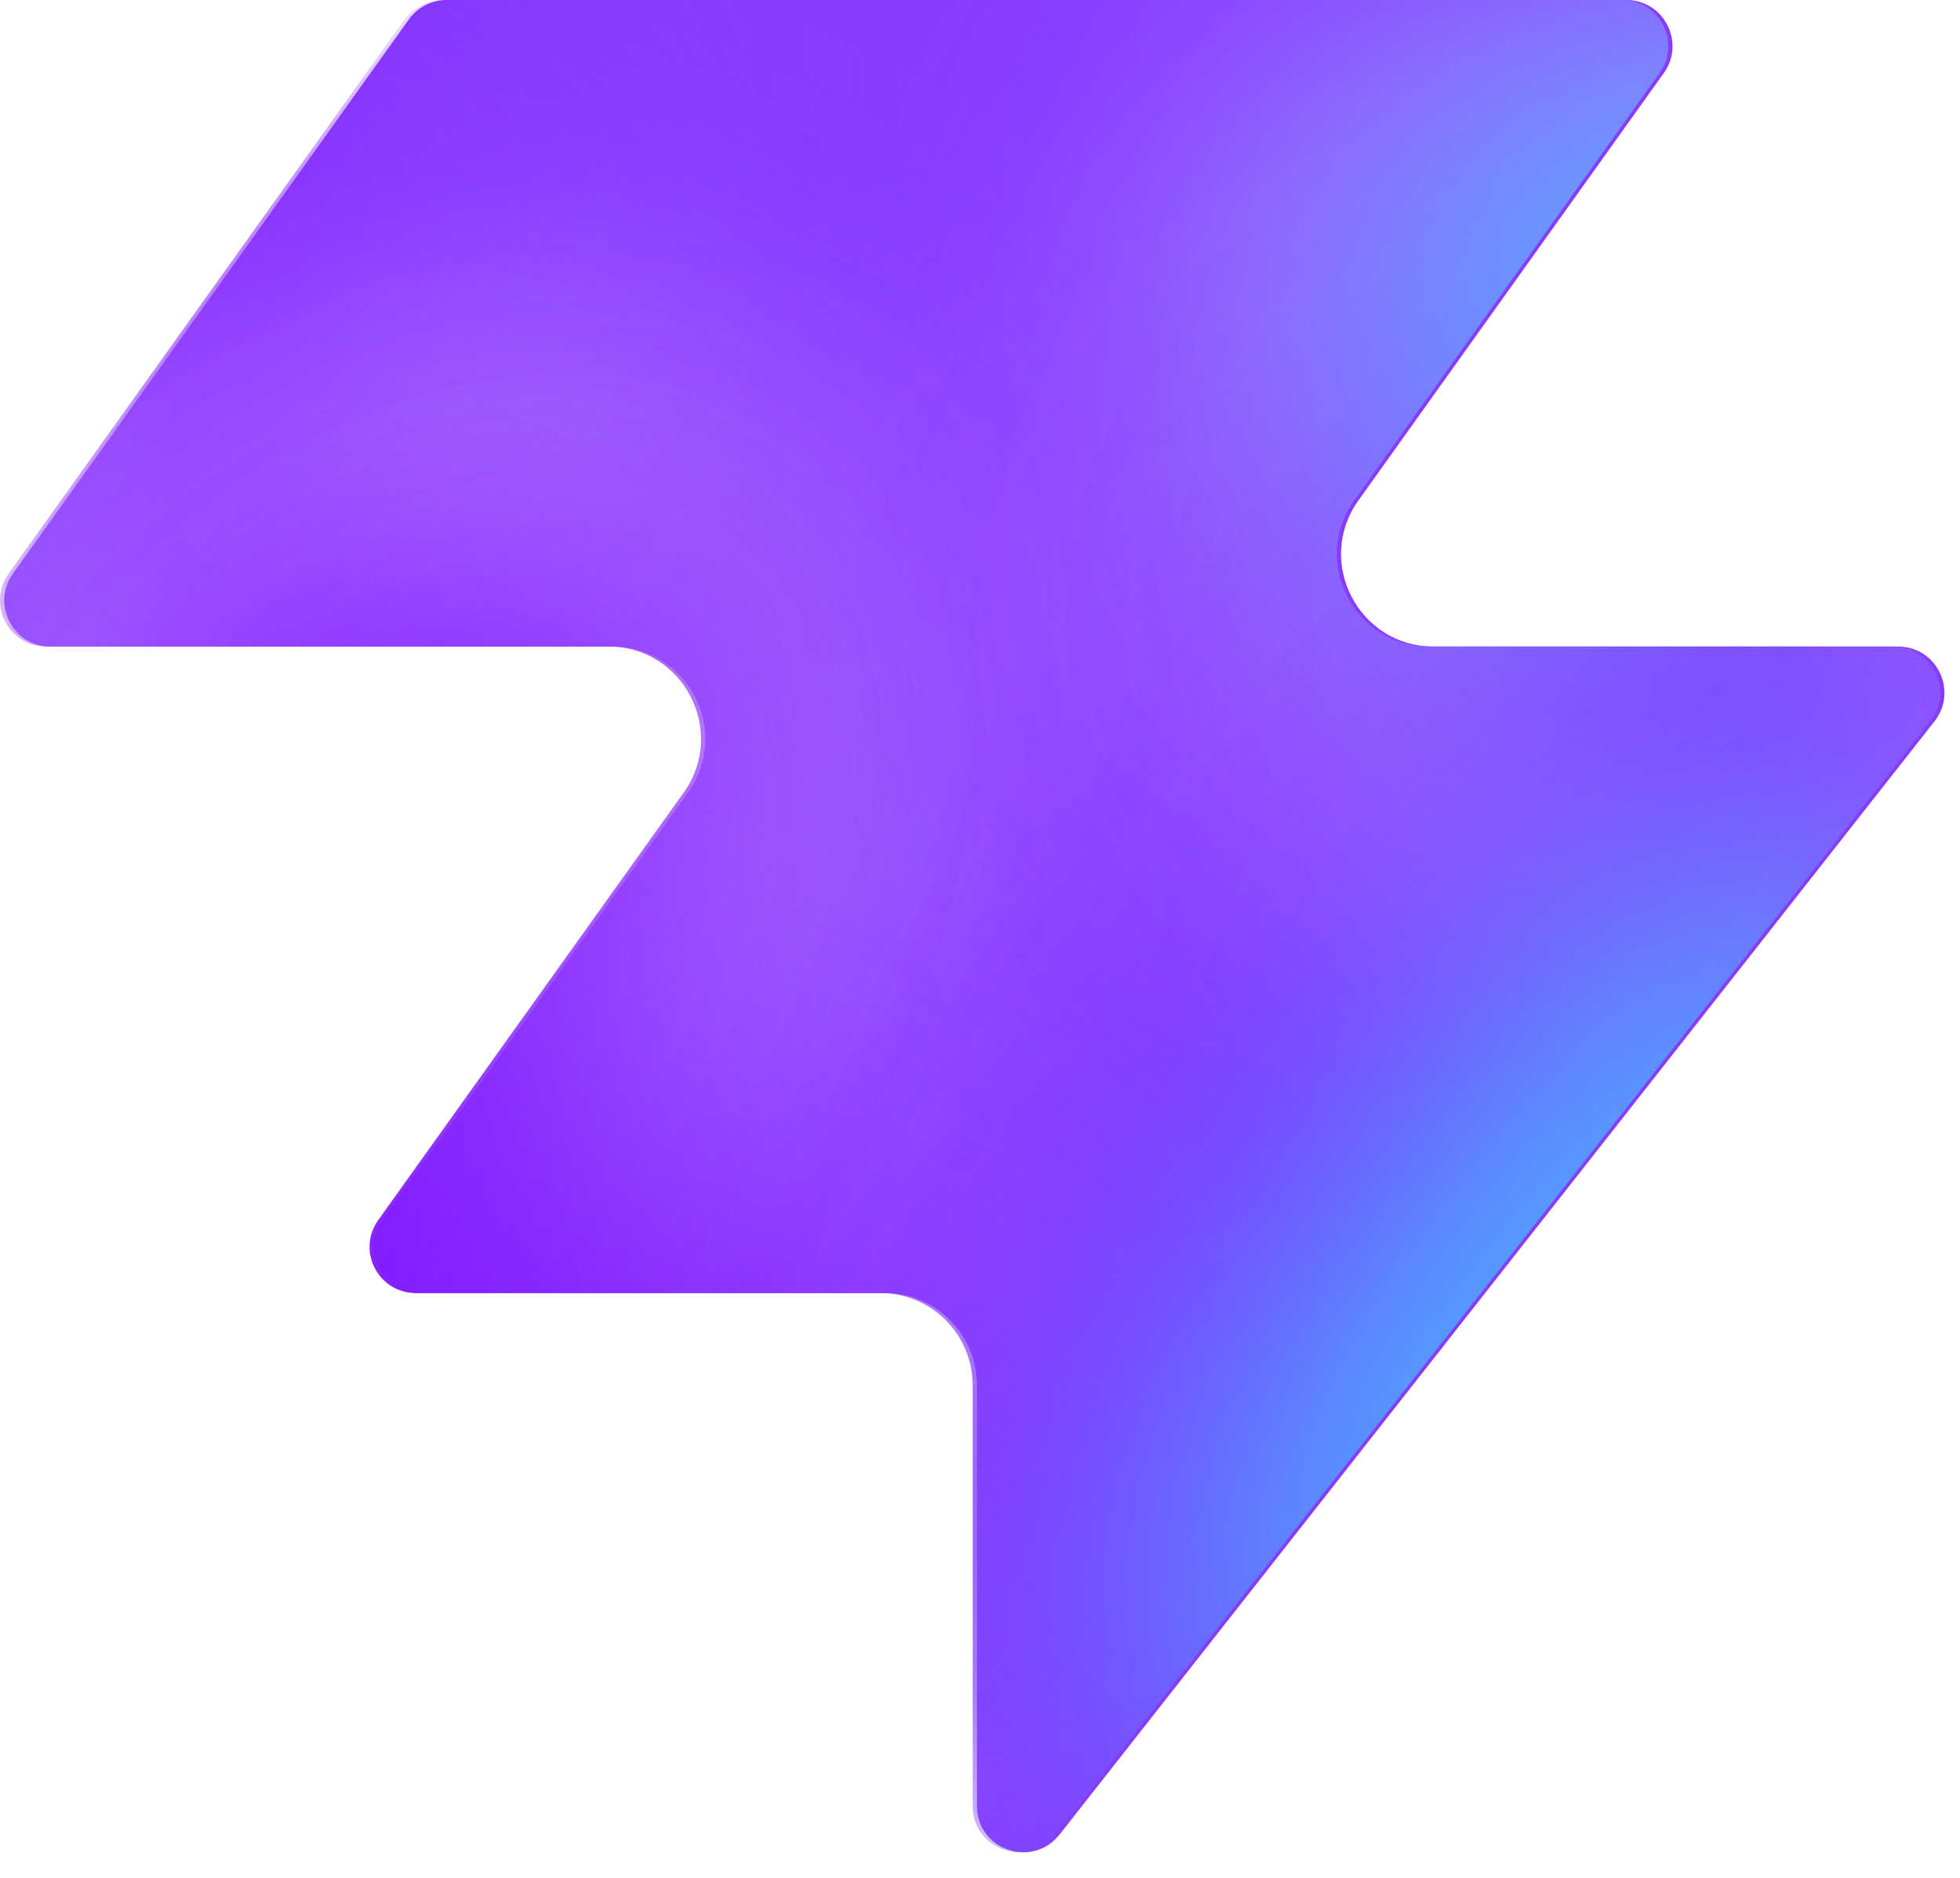
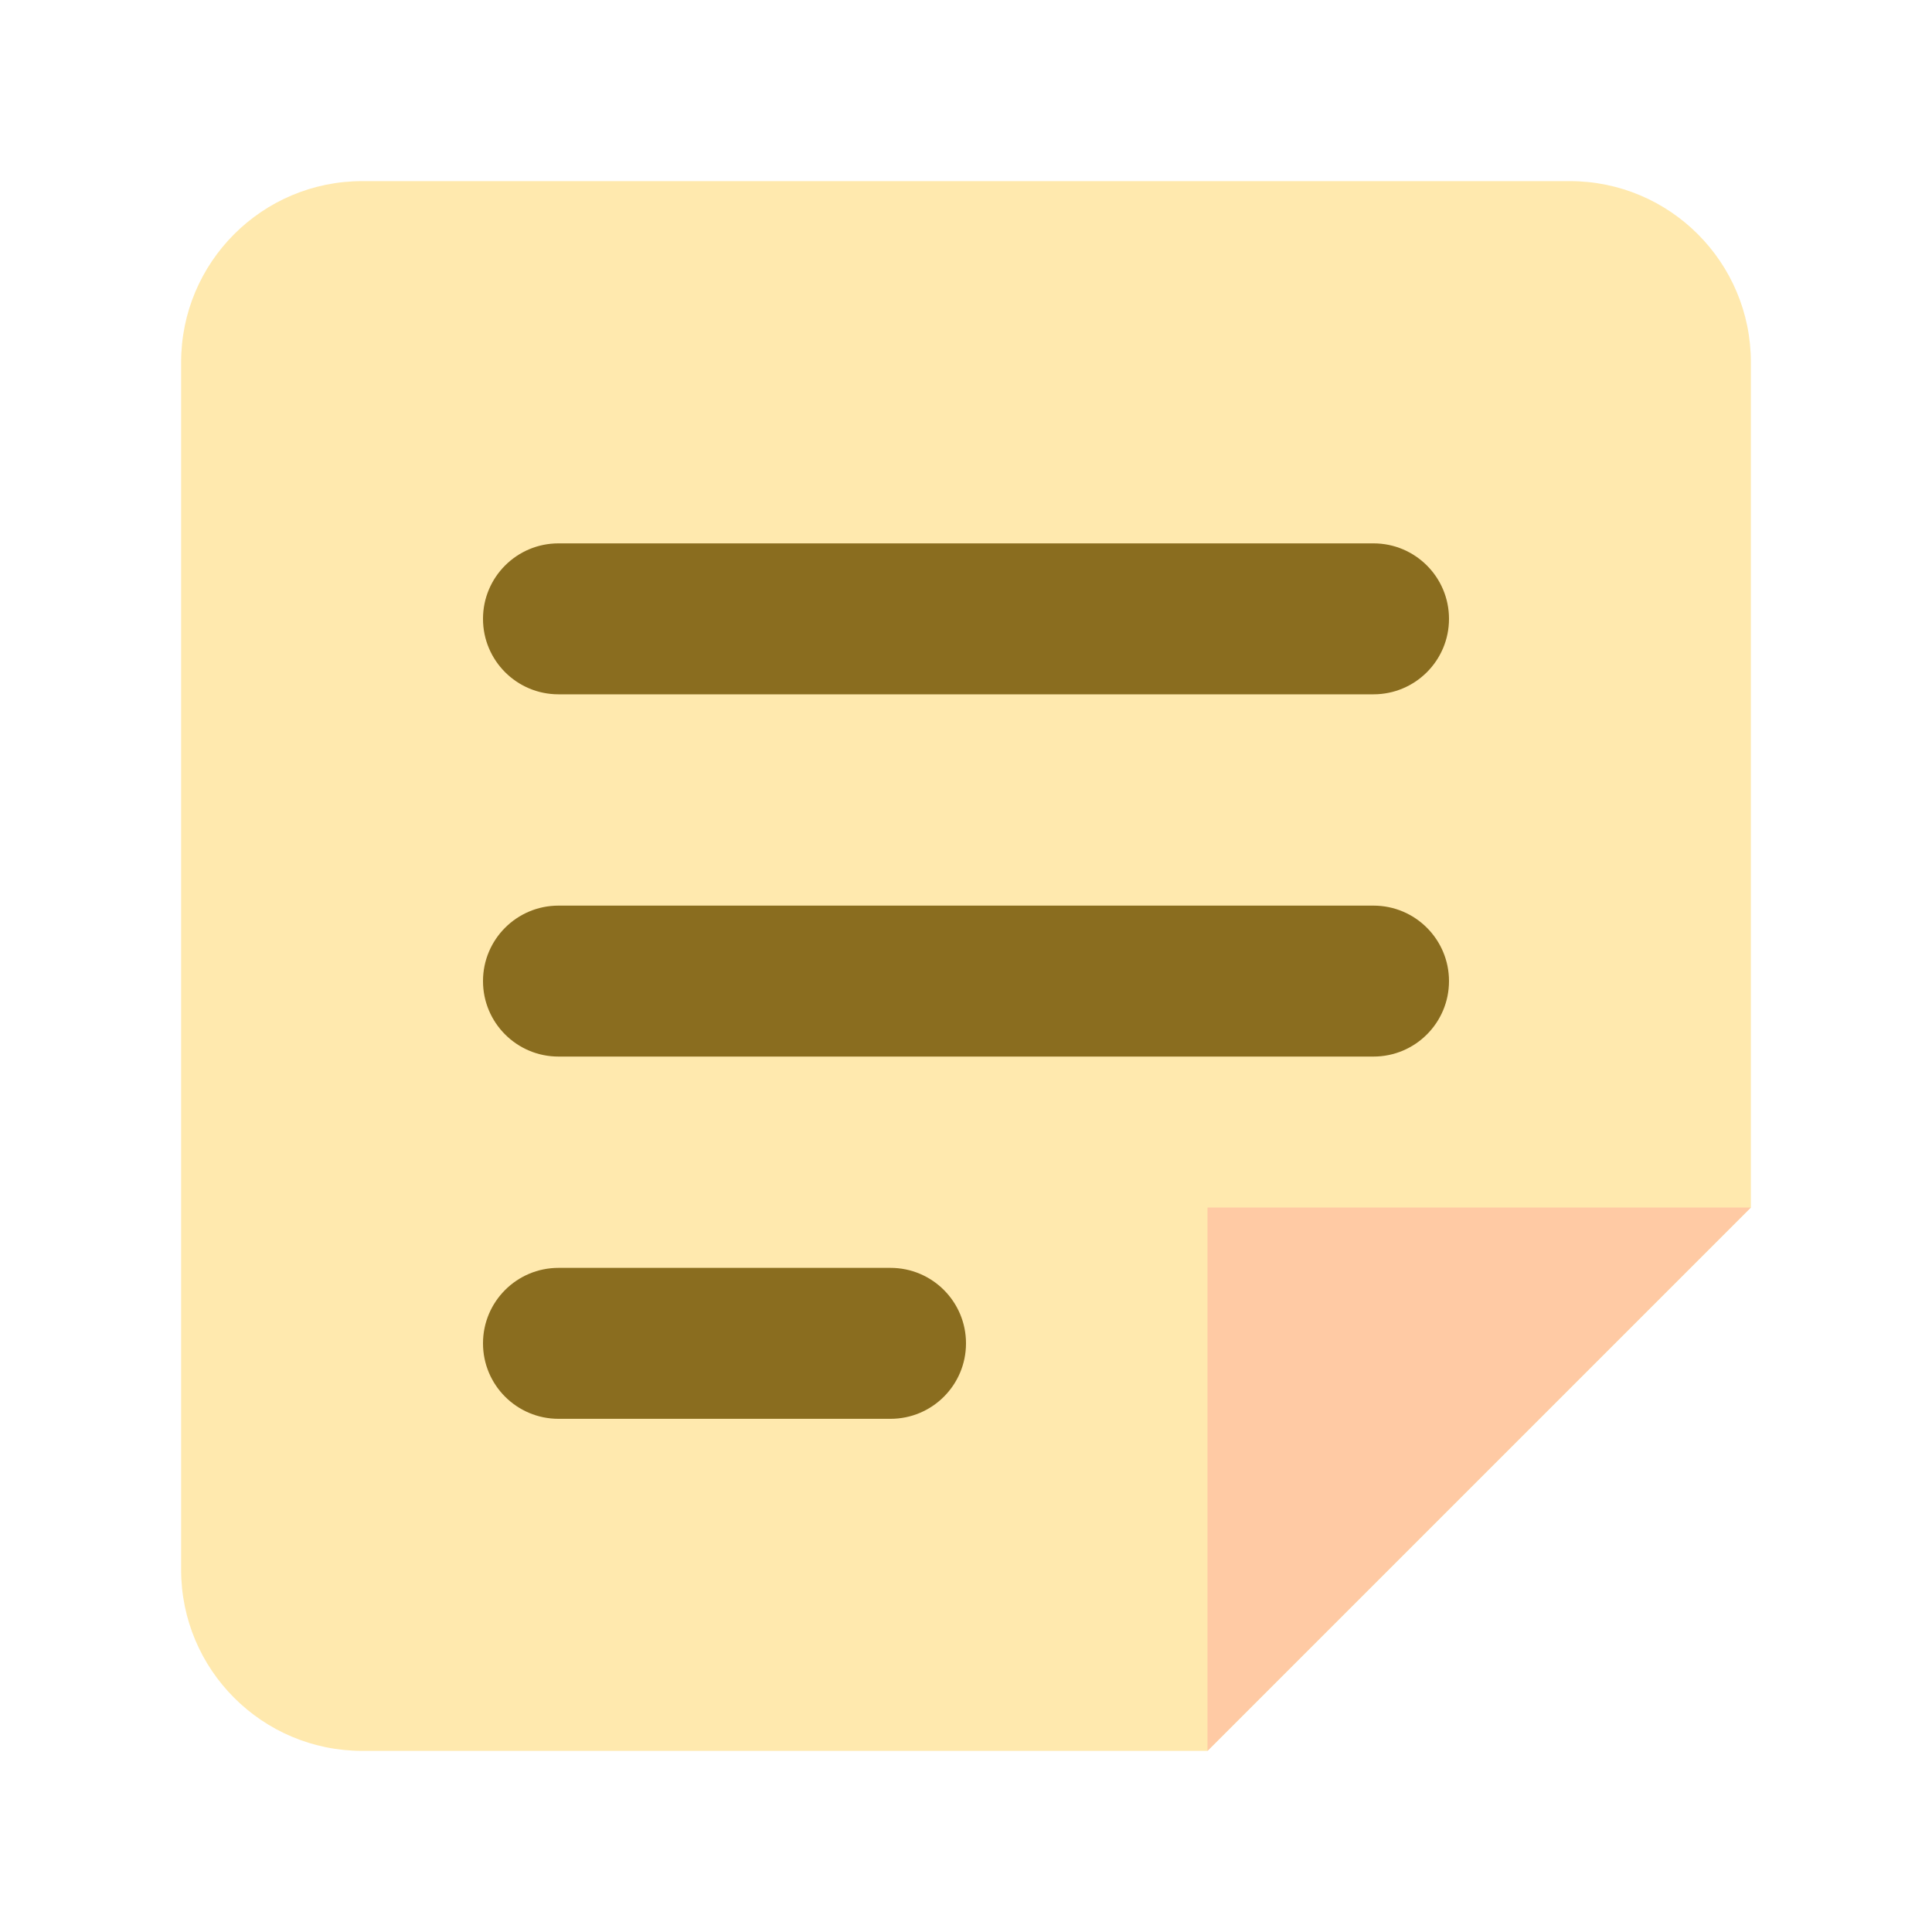
- <svg xmlns="http://www.w3.org/2000/svg" width="48" height="46" fill="none" viewBox="0 0 48 46">
-   <path fill="#863bff" d="M25.946 44.938c-.664.845-2.021.375-2.021-.698V33.937a2.26 2.26 0 0 0-2.262-2.262H10.287c-.92 0-1.456-1.04-.92-1.788l7.48-10.471c1.07-1.497 0-3.578-1.842-3.578H1.237c-.92 0-1.456-1.04-.92-1.788L10.013.474c.214-.297.556-.474.92-.474h28.894c.92 0 1.456 1.04.92 1.788l-7.48 10.471c-1.07 1.498 0 3.579 1.842 3.579h11.377c.943 0 1.473 1.088.89 1.83L25.947 44.94z" style="fill:#863bff;fill:color(display-p3 .525 .23 1);fill-opacity:1" />
-   <mask id="a" width="48" height="46" x="0" y="0" maskUnits="userSpaceOnUse" style="mask-type:alpha">
-     <path fill="#000" d="M25.842 44.938c-.664.844-2.021.375-2.021-.698V33.937a2.26 2.26 0 0 0-2.262-2.262H10.183c-.92 0-1.456-1.04-.92-1.788l7.48-10.471c1.07-1.498 0-3.579-1.842-3.579H1.133c-.92 0-1.456-1.04-.92-1.787L9.91.473c.214-.297.556-.474.92-.474h28.894c.92 0 1.456 1.04.92 1.788l-7.48 10.471c-1.07 1.498 0 3.578 1.842 3.578h11.377c.943 0 1.473 1.088.89 1.832L25.843 44.94z" style="fill:#000;fill-opacity:1" />
-   </mask>
-   <g mask="url(#a)">
-     <g filter="url(#b)">
-       <ellipse cx="5.508" cy="14.704" fill="#ede6ff" rx="5.508" ry="14.704" style="fill:#ede6ff;fill:color(display-p3 .927 .903 1);fill-opacity:1" transform="matrix(.00324 1 1 -.00324 -4.47 31.516)" />
-     </g>
-     <g filter="url(#c)">
-       <ellipse cx="10.399" cy="29.851" fill="#ede6ff" rx="10.399" ry="29.851" style="fill:#ede6ff;fill:color(display-p3 .927 .903 1);fill-opacity:1" transform="matrix(.00324 1 1 -.00324 -39.328 7.883)" />
-     </g>
-     <g filter="url(#d)">
-       <ellipse cx="5.508" cy="30.487" fill="#7e14ff" rx="5.508" ry="30.487" style="fill:#7e14ff;fill:color(display-p3 .492 .077 1);fill-opacity:1" transform="rotate(89.814 -25.913 -14.639)scale(1 -1)" />
-     </g>
-     <g filter="url(#e)">
-       <ellipse cx="5.508" cy="30.599" fill="#7e14ff" rx="5.508" ry="30.599" style="fill:#7e14ff;fill:color(display-p3 .492 .077 1);fill-opacity:1" transform="rotate(89.814 -32.644 -3.334)scale(1 -1)" />
-     </g>
-     <g filter="url(#f)">
-       <ellipse cx="5.508" cy="30.599" fill="#7e14ff" rx="5.508" ry="30.599" style="fill:#7e14ff;fill:color(display-p3 .492 .077 1);fill-opacity:1" transform="matrix(.00324 1 1 -.00324 -34.34 30.47)" />
-     </g>
-     <g filter="url(#g)">
-       <ellipse cx="14.072" cy="22.078" fill="#ede6ff" rx="14.072" ry="22.078" style="fill:#ede6ff;fill:color(display-p3 .927 .903 1);fill-opacity:1" transform="rotate(93.35 24.506 48.493)scale(-1 1)" />
-     </g>
-     <g filter="url(#h)">
-       <ellipse cx="3.47" cy="21.501" fill="#7e14ff" rx="3.47" ry="21.501" style="fill:#7e14ff;fill:color(display-p3 .492 .077 1);fill-opacity:1" transform="rotate(89.009 28.708 47.59)scale(-1 1)" />
-     </g>
-     <g filter="url(#i)">
-       <ellipse cx="3.47" cy="21.501" fill="#7e14ff" rx="3.47" ry="21.501" style="fill:#7e14ff;fill:color(display-p3 .492 .077 1);fill-opacity:1" transform="rotate(89.009 28.708 47.59)scale(-1 1)" />
-     </g>
-     <g filter="url(#j)">
-       <ellipse cx=".387" cy="8.972" fill="#7e14ff" rx="4.407" ry="29.108" style="fill:#7e14ff;fill:color(display-p3 .492 .077 1);fill-opacity:1" transform="rotate(39.51 .387 8.972)" />
-     </g>
-     <g filter="url(#k)">
-       <ellipse cx="47.523" cy="-6.092" fill="#7e14ff" rx="4.407" ry="29.108" style="fill:#7e14ff;fill:color(display-p3 .492 .077 1);fill-opacity:1" transform="rotate(37.892 47.523 -6.092)" />
-     </g>
-     <g filter="url(#l)">
-       <ellipse cx="41.412" cy="6.333" fill="#47bfff" rx="5.971" ry="9.665" style="fill:#47bfff;fill:color(display-p3 .28 .748 1);fill-opacity:1" transform="rotate(37.892 41.412 6.333)" />
-     </g>
-     <g filter="url(#m)">
-       <ellipse cx="-1.879" cy="38.332" fill="#7e14ff" rx="4.407" ry="29.108" style="fill:#7e14ff;fill:color(display-p3 .492 .077 1);fill-opacity:1" transform="rotate(37.892 -1.88 38.332)" />
-     </g>
-     <g filter="url(#n)">
-       <ellipse cx="-1.879" cy="38.332" fill="#7e14ff" rx="4.407" ry="29.108" style="fill:#7e14ff;fill:color(display-p3 .492 .077 1);fill-opacity:1" transform="rotate(37.892 -1.88 38.332)" />
-     </g>
-     <g filter="url(#o)">
-       <ellipse cx="35.651" cy="29.907" fill="#7e14ff" rx="4.407" ry="29.108" style="fill:#7e14ff;fill:color(display-p3 .492 .077 1);fill-opacity:1" transform="rotate(37.892 35.651 29.907)" />
-     </g>
-     <g filter="url(#p)">
-       <ellipse cx="38.418" cy="32.4" fill="#47bfff" rx="5.971" ry="15.297" style="fill:#47bfff;fill:color(display-p3 .28 .748 1);fill-opacity:1" transform="rotate(37.892 38.418 32.4)" />
-     </g>
-   </g>
-   <defs>
-     <filter id="b" width="60.045" height="41.654" x="-19.77" y="16.149" color-interpolation-filters="sRGB" filterUnits="userSpaceOnUse">
-       <feFlood flood-opacity="0" result="BackgroundImageFix" />
-       <feBlend in="SourceGraphic" in2="BackgroundImageFix" result="shape" />
-       <feGaussianBlur result="effect1_foregroundBlur_2002_17158" stdDeviation="7.659" />
-     </filter>
-     <filter id="c" width="90.34" height="51.437" x="-54.613" y="-7.533" color-interpolation-filters="sRGB" filterUnits="userSpaceOnUse">
-       <feFlood flood-opacity="0" result="BackgroundImageFix" />
-       <feBlend in="SourceGraphic" in2="BackgroundImageFix" result="shape" />
-       <feGaussianBlur result="effect1_foregroundBlur_2002_17158" stdDeviation="7.659" />
-     </filter>
-     <filter id="d" width="79.355" height="29.4" x="-49.64" y="2.03" color-interpolation-filters="sRGB" filterUnits="userSpaceOnUse">
-       <feFlood flood-opacity="0" result="BackgroundImageFix" />
-       <feBlend in="SourceGraphic" in2="BackgroundImageFix" result="shape" />
-       <feGaussianBlur result="effect1_foregroundBlur_2002_17158" stdDeviation="4.596" />
-     </filter>
-     <filter id="e" width="79.579" height="29.4" x="-45.045" y="20.029" color-interpolation-filters="sRGB" filterUnits="userSpaceOnUse">
-       <feFlood flood-opacity="0" result="BackgroundImageFix" />
-       <feBlend in="SourceGraphic" in2="BackgroundImageFix" result="shape" />
-       <feGaussianBlur result="effect1_foregroundBlur_2002_17158" stdDeviation="4.596" />
-     </filter>
-     <filter id="f" width="79.579" height="29.4" x="-43.513" y="21.178" color-interpolation-filters="sRGB" filterUnits="userSpaceOnUse">
-       <feFlood flood-opacity="0" result="BackgroundImageFix" />
-       <feBlend in="SourceGraphic" in2="BackgroundImageFix" result="shape" />
-       <feGaussianBlur result="effect1_foregroundBlur_2002_17158" stdDeviation="4.596" />
-     </filter>
-     <filter id="g" width="74.749" height="58.852" x="15.756" y="-17.901" color-interpolation-filters="sRGB" filterUnits="userSpaceOnUse">
-       <feFlood flood-opacity="0" result="BackgroundImageFix" />
-       <feBlend in="SourceGraphic" in2="BackgroundImageFix" result="shape" />
-       <feGaussianBlur result="effect1_foregroundBlur_2002_17158" stdDeviation="7.659" />
-     </filter>
-     <filter id="h" width="61.377" height="25.362" x="23.548" y="2.284" color-interpolation-filters="sRGB" filterUnits="userSpaceOnUse">
-       <feFlood flood-opacity="0" result="BackgroundImageFix" />
-       <feBlend in="SourceGraphic" in2="BackgroundImageFix" result="shape" />
-       <feGaussianBlur result="effect1_foregroundBlur_2002_17158" stdDeviation="4.596" />
-     </filter>
-     <filter id="i" width="61.377" height="25.362" x="23.548" y="2.284" color-interpolation-filters="sRGB" filterUnits="userSpaceOnUse">
-       <feFlood flood-opacity="0" result="BackgroundImageFix" />
-       <feBlend in="SourceGraphic" in2="BackgroundImageFix" result="shape" />
-       <feGaussianBlur result="effect1_foregroundBlur_2002_17158" stdDeviation="4.596" />
-     </filter>
-     <filter id="j" width="56.045" height="63.649" x="-27.636" y="-22.853" color-interpolation-filters="sRGB" filterUnits="userSpaceOnUse">
-       <feFlood flood-opacity="0" result="BackgroundImageFix" />
-       <feBlend in="SourceGraphic" in2="BackgroundImageFix" result="shape" />
-       <feGaussianBlur result="effect1_foregroundBlur_2002_17158" stdDeviation="4.596" />
-     </filter>
-     <filter id="k" width="54.814" height="64.646" x="20.116" y="-38.415" color-interpolation-filters="sRGB" filterUnits="userSpaceOnUse">
-       <feFlood flood-opacity="0" result="BackgroundImageFix" />
-       <feBlend in="SourceGraphic" in2="BackgroundImageFix" result="shape" />
-       <feGaussianBlur result="effect1_foregroundBlur_2002_17158" stdDeviation="4.596" />
-     </filter>
-     <filter id="l" width="33.541" height="35.313" x="24.641" y="-11.323" color-interpolation-filters="sRGB" filterUnits="userSpaceOnUse">
-       <feFlood flood-opacity="0" result="BackgroundImageFix" />
-       <feBlend in="SourceGraphic" in2="BackgroundImageFix" result="shape" />
-       <feGaussianBlur result="effect1_foregroundBlur_2002_17158" stdDeviation="4.596" />
-     </filter>
-     <filter id="m" width="54.814" height="64.646" x="-29.286" y="6.009" color-interpolation-filters="sRGB" filterUnits="userSpaceOnUse">
-       <feFlood flood-opacity="0" result="BackgroundImageFix" />
-       <feBlend in="SourceGraphic" in2="BackgroundImageFix" result="shape" />
-       <feGaussianBlur result="effect1_foregroundBlur_2002_17158" stdDeviation="4.596" />
-     </filter>
-     <filter id="n" width="54.814" height="64.646" x="-29.286" y="6.009" color-interpolation-filters="sRGB" filterUnits="userSpaceOnUse">
-       <feFlood flood-opacity="0" result="BackgroundImageFix" />
-       <feBlend in="SourceGraphic" in2="BackgroundImageFix" result="shape" />
-       <feGaussianBlur result="effect1_foregroundBlur_2002_17158" stdDeviation="4.596" />
-     </filter>
-     <filter id="o" width="54.814" height="64.646" x="8.244" y="-2.416" color-interpolation-filters="sRGB" filterUnits="userSpaceOnUse">
-       <feFlood flood-opacity="0" result="BackgroundImageFix" />
-       <feBlend in="SourceGraphic" in2="BackgroundImageFix" result="shape" />
-       <feGaussianBlur result="effect1_foregroundBlur_2002_17158" stdDeviation="4.596" />
-     </filter>
-     <filter id="p" width="39.409" height="43.623" x="18.713" y="10.588" color-interpolation-filters="sRGB" filterUnits="userSpaceOnUse">
-       <feFlood flood-opacity="0" result="BackgroundImageFix" />
-       <feBlend in="SourceGraphic" in2="BackgroundImageFix" result="shape" />
-       <feGaussianBlur result="effect1_foregroundBlur_2002_17158" stdDeviation="4.596" />
-     </filter>
-   </defs>
+ <svg xmlns="http://www.w3.org/2000/svg" viewBox="0 0 32 32">
+   <path d="M6 3H26A3 3 0 0 1 29 6V20L20 29H6A3 3 0 0 1 3 26V6A3 3 0 0 1 6 3Z" fill="#ffe9ae" />
+   <polygon points="29,20 20,29 20,20" fill="#ffcaa4" />
+   <rect x="8" y="9" width="16" height="2.5" rx="1.25" fill="#8a6d1f" />
+   <rect x="8" y="15" width="16" height="2.5" rx="1.25" fill="#8a6d1f" />
+   <rect x="8" y="21" width="8" height="2.5" rx="1.25" fill="#8a6d1f" />
</svg>
